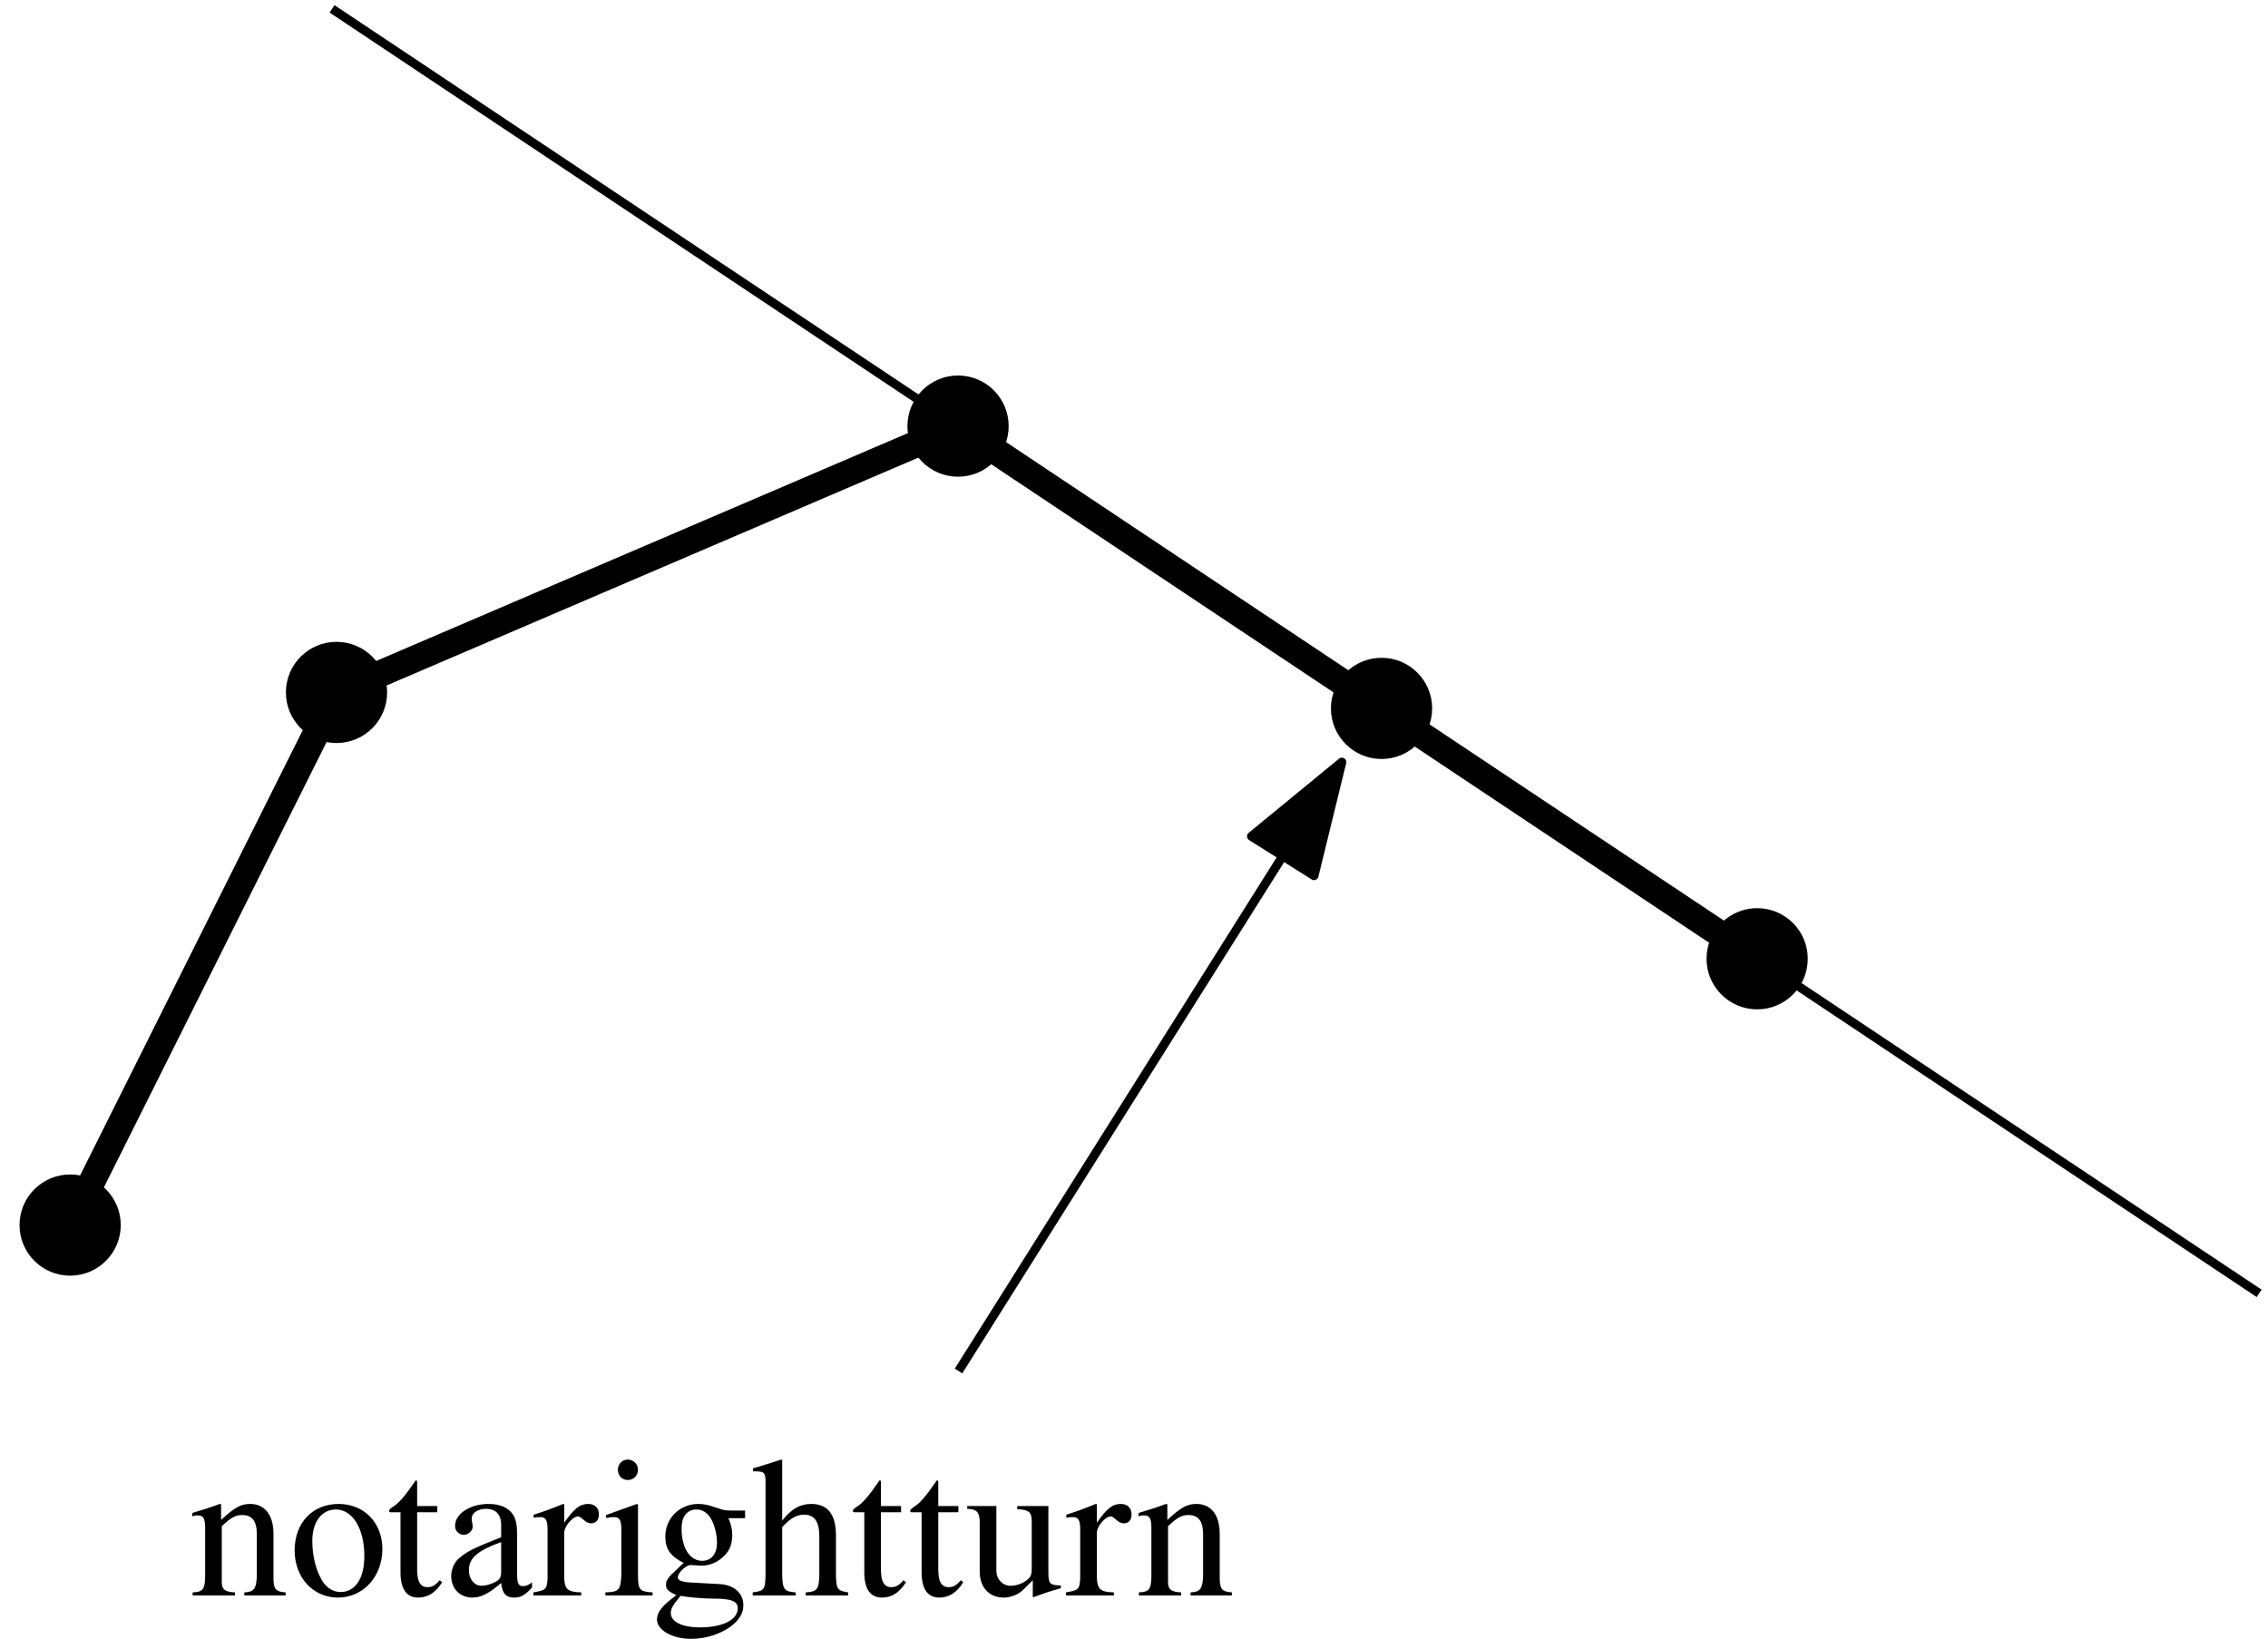
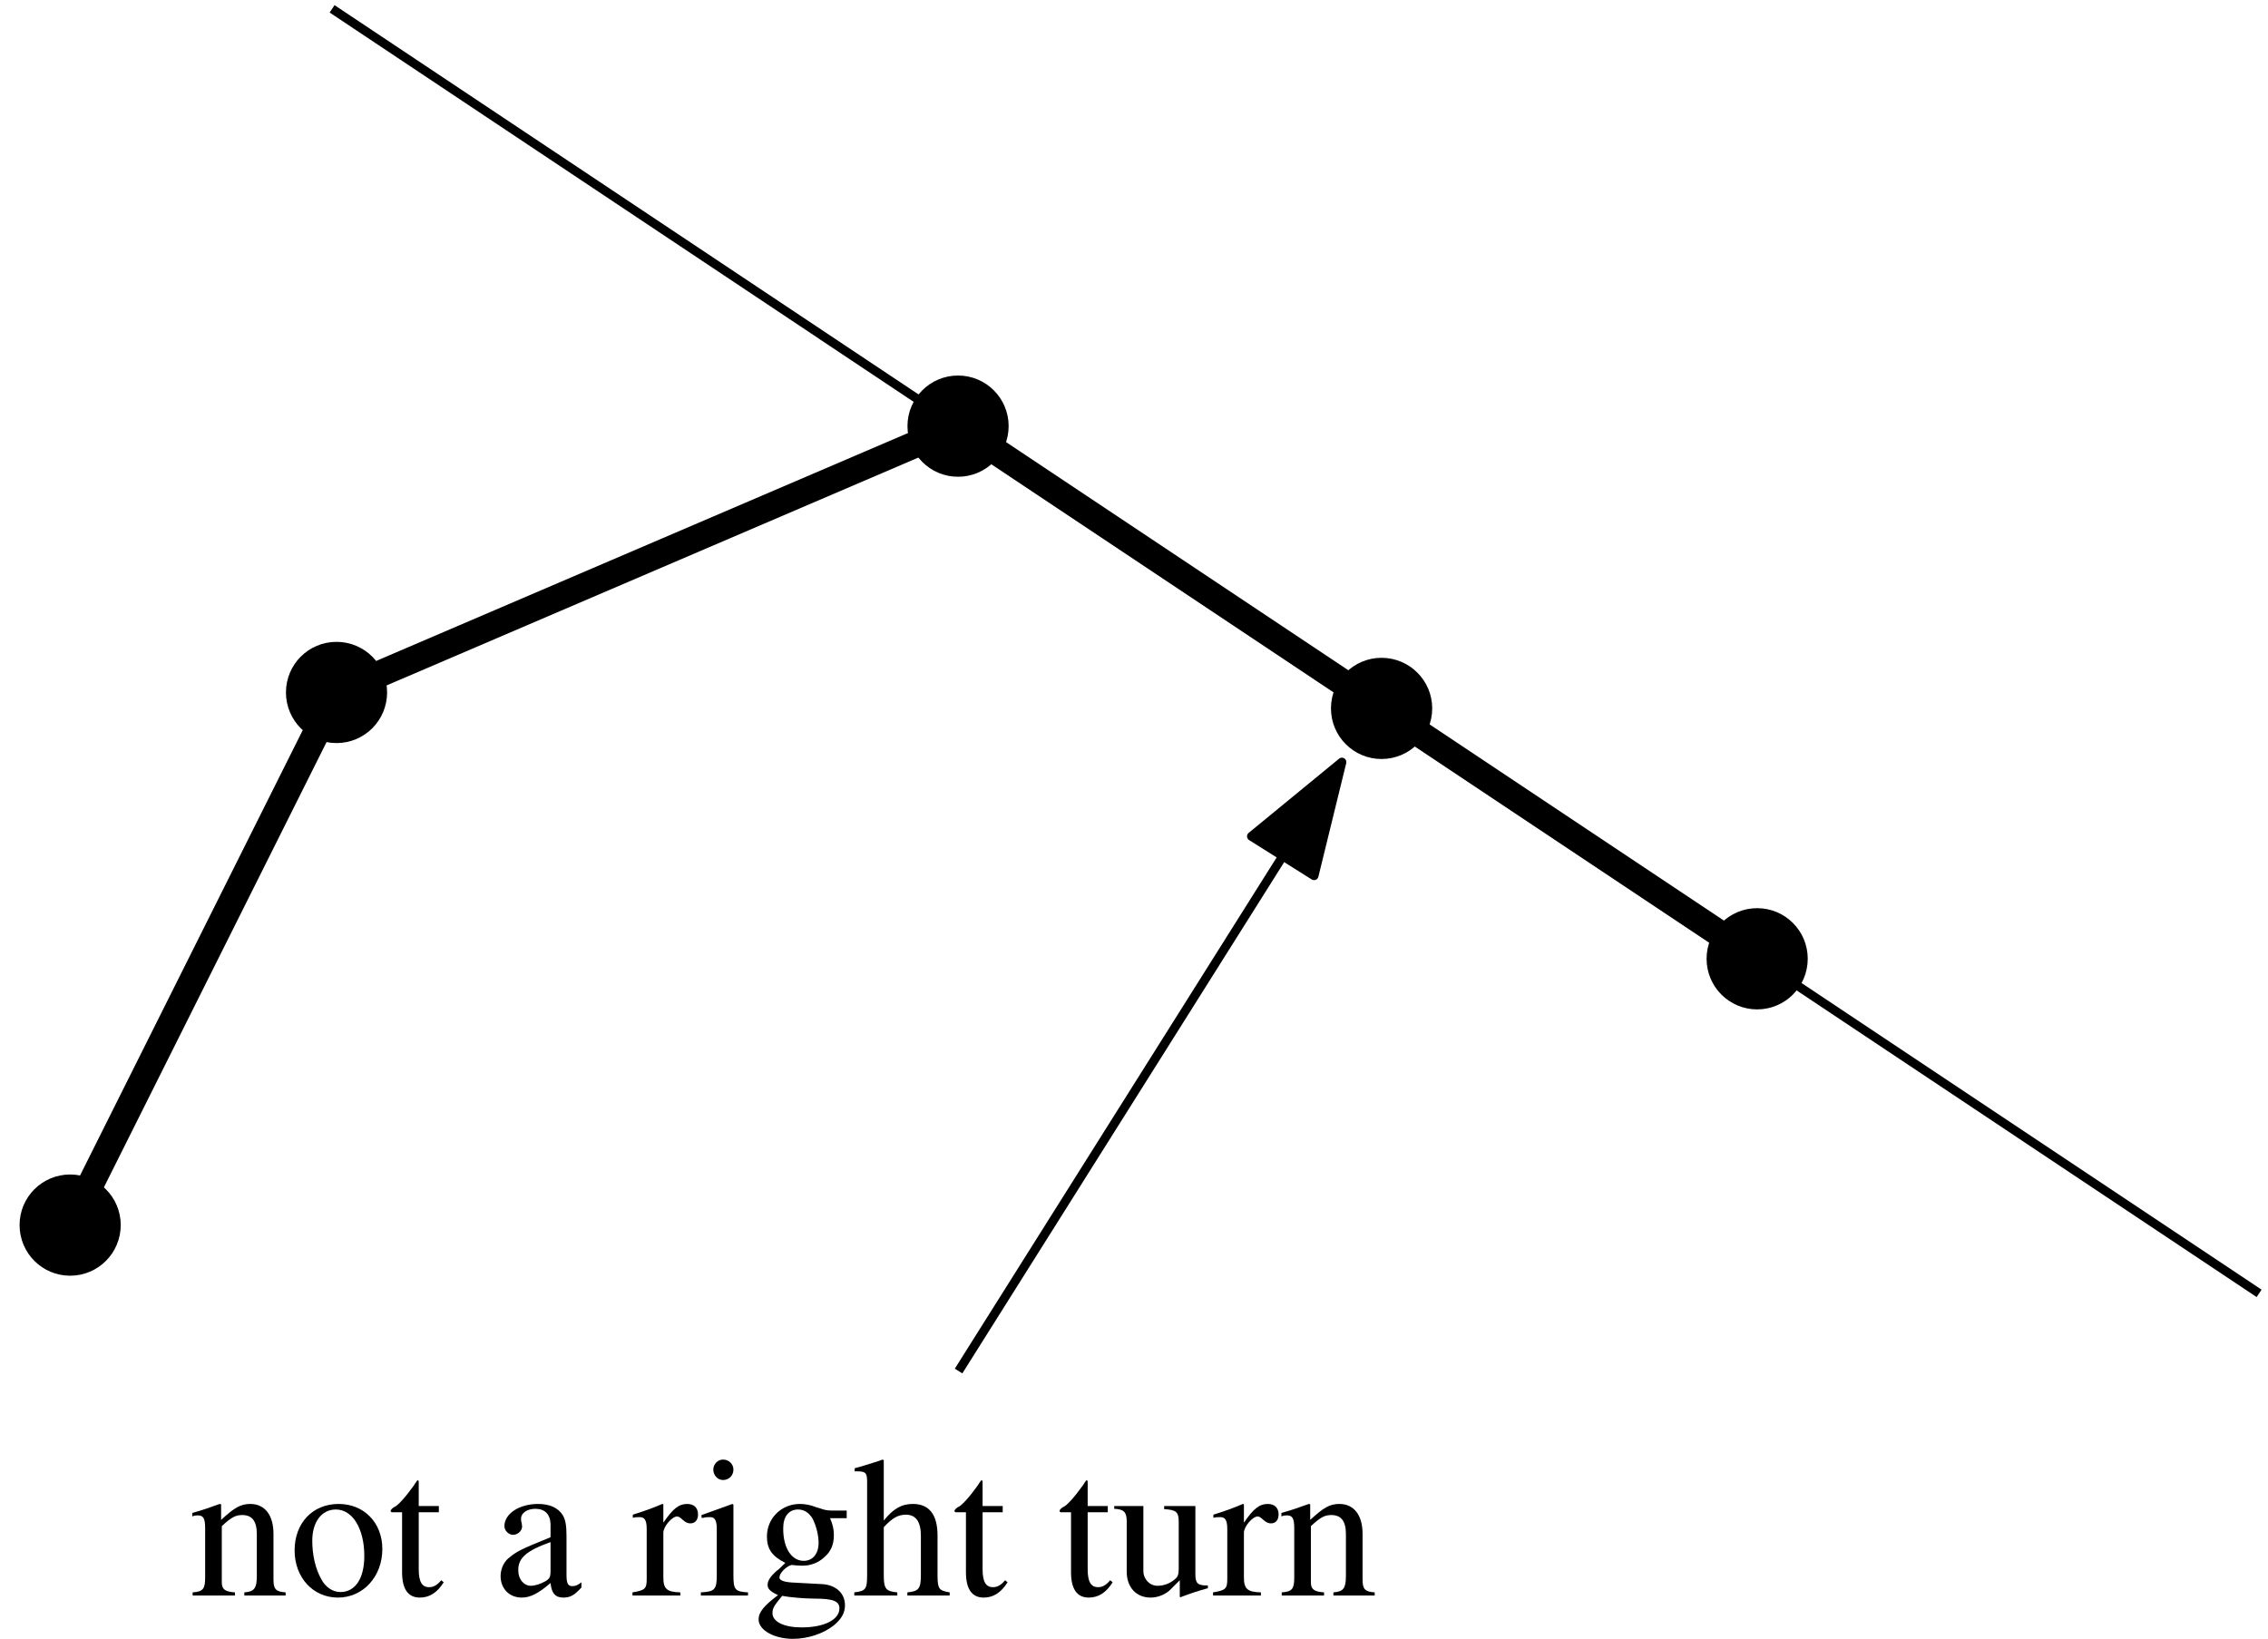
- <svg xmlns="http://www.w3.org/2000/svg" version="1.1" id="svg2" xml:space="preserve" width="136.232" height="98.443" viewBox="0 0 136.232 98.443">
-   <defs id="defs6">
-     <clipPath clipPathUnits="userSpaceOnUse" id="clipPath22">
-       <path d="m 246.413,384.084 h 102.174 v 73.832 H 246.413 Z" id="path20" />
+ <svg xmlns="http://www.w3.org/2000/svg" xmlns:xlink="http://www.w3.org/1999/xlink" width="102.174pt" height="73.832pt" viewBox="0 0 102.174 73.832" version="1.1">
+   <defs>
+     <g>
+       <symbol overflow="visible" id="glyph0-0">
+         <path style="stroke:none;" d="" />
+       </symbol>
+       <symbol overflow="visible" id="glyph0-1">
+         <path style="stroke:none;" d="M 0.141 -3.562 C 0.203 -3.594 0.281 -3.609 0.391 -3.609 C 0.641 -3.609 0.719 -3.469 0.719 -3.031 L 0.719 -0.812 C 0.719 -0.297 0.625 -0.172 0.156 -0.141 L 0.156 0 L 2.062 0 L 2.062 -0.141 C 1.609 -0.172 1.469 -0.281 1.469 -0.594 L 1.469 -3.125 C 1.906 -3.531 2.094 -3.625 2.391 -3.625 C 2.828 -3.625 3.047 -3.359 3.047 -2.766 L 3.047 -0.891 C 3.047 -0.328 2.938 -0.172 2.484 -0.141 L 2.484 0 L 4.344 0 L 4.344 -0.141 C 3.906 -0.172 3.797 -0.281 3.797 -0.719 L 3.797 -2.781 C 3.797 -3.625 3.406 -4.125 2.75 -4.125 C 2.328 -4.125 2.047 -3.969 1.438 -3.406 L 1.438 -4.109 L 1.375 -4.125 C 0.938 -3.969 0.641 -3.859 0.141 -3.719 Z M 0.141 -3.562 " />
+       </symbol>
+       <symbol overflow="visible" id="glyph0-2">
+         <path style="stroke:none;" d="M 2.25 -4.125 C 1.078 -4.125 0.266 -3.266 0.266 -2.031 C 0.266 -0.812 1.094 0.094 2.219 0.094 C 3.359 0.094 4.219 -0.859 4.219 -2.094 C 4.219 -3.281 3.391 -4.125 2.25 -4.125 Z M 2.125 -3.875 C 2.875 -3.875 3.406 -3.016 3.406 -1.781 C 3.406 -0.766 3 -0.156 2.328 -0.156 C 1.984 -0.156 1.656 -0.375 1.469 -0.734 C 1.203 -1.203 1.062 -1.828 1.062 -2.469 C 1.062 -3.312 1.484 -3.875 2.125 -3.875 Z M 2.125 -3.875 " />
+       </symbol>
+       <symbol overflow="visible" id="glyph0-3">
+         <path style="stroke:none;" d="M 2.281 -4.031 L 1.375 -4.031 L 1.375 -5.078 C 1.375 -5.172 1.375 -5.188 1.312 -5.188 C 1.25 -5.109 1.203 -5.031 1.141 -4.938 C 0.797 -4.453 0.406 -4.016 0.266 -3.984 C 0.172 -3.922 0.109 -3.859 0.109 -3.812 C 0.109 -3.781 0.125 -3.766 0.156 -3.75 L 0.625 -3.75 L 0.625 -1.047 C 0.625 -0.297 0.891 0.094 1.422 0.094 C 1.859 0.094 2.203 -0.125 2.5 -0.594 L 2.391 -0.688 C 2.203 -0.469 2.047 -0.375 1.844 -0.375 C 1.516 -0.375 1.375 -0.625 1.375 -1.188 L 1.375 -3.75 L 2.281 -3.75 Z M 2.281 -4.031 " />
+       </symbol>
+       <symbol overflow="visible" id="glyph0-4">
+         <path style="stroke:none;" d="M 3.969 -0.594 C 3.812 -0.469 3.703 -0.422 3.562 -0.422 C 3.359 -0.422 3.297 -0.547 3.297 -0.938 L 3.297 -2.688 C 3.297 -3.156 3.25 -3.422 3.125 -3.625 C 2.922 -3.953 2.531 -4.125 2.016 -4.125 C 1.172 -4.125 0.5 -3.688 0.5 -3.125 C 0.5 -2.922 0.688 -2.734 0.891 -2.734 C 1.109 -2.734 1.297 -2.922 1.297 -3.109 C 1.297 -3.141 1.281 -3.188 1.281 -3.25 C 1.25 -3.344 1.25 -3.406 1.25 -3.469 C 1.25 -3.719 1.531 -3.906 1.891 -3.906 C 2.328 -3.906 2.578 -3.656 2.578 -3.172 L 2.578 -2.625 C 1.188 -2.062 1.047 -1.984 0.656 -1.656 C 0.453 -1.469 0.328 -1.172 0.328 -0.875 C 0.328 -0.312 0.719 0.094 1.281 0.094 C 1.672 0.094 2.031 -0.094 2.578 -0.562 C 2.625 -0.094 2.797 0.094 3.156 0.094 C 3.469 0.094 3.656 -0.016 3.969 -0.359 Z M 2.578 -1.109 C 2.578 -0.828 2.531 -0.75 2.344 -0.641 C 2.125 -0.516 1.875 -0.438 1.688 -0.438 C 1.375 -0.438 1.125 -0.734 1.125 -1.125 L 1.125 -1.156 C 1.125 -1.688 1.484 -2.016 2.578 -2.406 Z M 2.578 -1.109 " />
+       </symbol>
+       <symbol overflow="visible" id="glyph0-5">
+         <path style="stroke:none;" d="M 0.062 -3.5 C 0.188 -3.531 0.266 -3.531 0.375 -3.531 C 0.594 -3.531 0.688 -3.391 0.688 -3 L 0.688 -0.75 C 0.688 -0.312 0.625 -0.234 0.047 -0.141 L 0.047 0 L 2.203 0 L 2.203 -0.141 C 1.594 -0.156 1.438 -0.297 1.438 -0.812 L 1.438 -2.828 C 1.438 -3.109 1.828 -3.562 2.062 -3.562 C 2.109 -3.562 2.203 -3.516 2.297 -3.422 C 2.438 -3.297 2.531 -3.25 2.656 -3.25 C 2.875 -3.25 3 -3.406 3 -3.656 C 3 -3.953 2.812 -4.125 2.516 -4.125 C 2.141 -4.125 1.875 -3.922 1.438 -3.281 L 1.438 -4.109 L 1.391 -4.125 C 0.922 -3.922 0.594 -3.812 0.062 -3.641 Z M 0.062 -3.5 " />
+       </symbol>
+       <symbol overflow="visible" id="glyph0-6">
+         <path style="stroke:none;" d="M 1.562 -4.125 L 0.172 -3.625 L 0.172 -3.5 L 0.25 -3.5 C 0.359 -3.531 0.469 -3.531 0.562 -3.531 C 0.766 -3.531 0.859 -3.391 0.859 -3 L 0.859 -0.922 C 0.859 -0.266 0.766 -0.172 0.141 -0.141 L 0.141 0 L 2.266 0 L 2.266 -0.141 C 1.672 -0.172 1.609 -0.266 1.609 -0.922 L 1.609 -4.094 Z M 1.141 -6.125 C 0.906 -6.125 0.703 -5.922 0.703 -5.672 C 0.703 -5.422 0.891 -5.203 1.141 -5.203 C 1.406 -5.203 1.609 -5.406 1.609 -5.672 C 1.609 -5.922 1.406 -6.125 1.141 -6.125 Z M 1.141 -6.125 " />
+       </symbol>
+       <symbol overflow="visible" id="glyph0-7">
+         <path style="stroke:none;" d="M 4.219 -3.484 L 4.219 -3.828 L 3.531 -3.828 C 3.344 -3.828 3.203 -3.859 3.031 -3.922 L 2.828 -3.984 C 2.594 -4.078 2.344 -4.125 2.109 -4.125 C 1.281 -4.125 0.625 -3.484 0.625 -2.656 C 0.625 -2.094 0.859 -1.766 1.453 -1.469 C 1.281 -1.297 1.125 -1.141 1.062 -1.109 C 0.766 -0.844 0.656 -0.656 0.656 -0.484 C 0.656 -0.297 0.766 -0.188 1.125 -0.016 C 0.5 0.453 0.25 0.75 0.25 1.078 C 0.25 1.562 0.953 1.953 1.797 1.953 C 2.469 1.953 3.172 1.719 3.641 1.344 C 3.984 1.062 4.141 0.781 4.141 0.438 C 4.141 -0.109 3.719 -0.5 3.047 -0.516 L 1.891 -0.578 C 1.422 -0.594 1.188 -0.672 1.188 -0.812 C 1.188 -1 1.484 -1.312 1.734 -1.375 C 1.812 -1.375 1.875 -1.359 1.906 -1.359 C 2.078 -1.344 2.188 -1.344 2.25 -1.344 C 2.578 -1.344 2.938 -1.469 3.203 -1.719 C 3.5 -1.969 3.641 -2.281 3.641 -2.719 C 3.641 -2.984 3.594 -3.188 3.469 -3.484 Z M 1.312 0.016 C 1.609 0.078 2.328 0.141 2.766 0.141 C 3.594 0.141 3.891 0.25 3.891 0.578 C 3.891 1.094 3.203 1.438 2.188 1.438 C 1.406 1.438 0.875 1.188 0.875 0.797 C 0.875 0.578 0.938 0.469 1.312 0.016 Z M 1.359 -3.031 C 1.359 -3.562 1.609 -3.875 2.031 -3.875 C 2.312 -3.875 2.531 -3.719 2.688 -3.453 C 2.844 -3.141 2.953 -2.719 2.953 -2.375 C 2.953 -1.875 2.688 -1.562 2.281 -1.562 C 1.734 -1.562 1.359 -2.141 1.359 -3 Z M 1.359 -3.031 " />
+       </symbol>
+       <symbol overflow="visible" id="glyph0-8">
+         <path style="stroke:none;" d="M 1.406 -3.078 C 1.781 -3.484 2.047 -3.641 2.406 -3.641 C 2.859 -3.641 3.078 -3.312 3.078 -2.688 L 3.078 -0.922 C 3.078 -0.312 2.984 -0.188 2.469 -0.141 L 2.469 0 L 4.375 0 L 4.375 -0.141 C 3.891 -0.219 3.828 -0.297 3.828 -0.922 L 3.828 -2.703 C 3.828 -3.641 3.453 -4.125 2.719 -4.125 C 2.203 -4.125 1.828 -3.906 1.406 -3.375 L 1.406 -6.094 L 1.359 -6.125 C 1.062 -6.016 0.828 -5.953 0.328 -5.797 L 0.094 -5.734 L 0.094 -5.594 C 0.125 -5.594 0.156 -5.594 0.203 -5.594 C 0.578 -5.594 0.656 -5.531 0.656 -5.141 L 0.656 -0.922 C 0.656 -0.281 0.594 -0.203 0.078 -0.141 L 0.078 0 L 2.016 0 L 2.016 -0.141 C 1.5 -0.188 1.406 -0.297 1.406 -0.922 Z M 1.406 -3.078 " />
+       </symbol>
+       <symbol overflow="visible" id="glyph0-9">
+         <path style="stroke:none;" d="M 4.297 -0.453 L 4.25 -0.453 C 3.844 -0.453 3.734 -0.547 3.734 -0.953 L 3.734 -4.031 L 2.328 -4.031 L 2.328 -3.891 C 2.875 -3.859 2.984 -3.766 2.984 -3.312 L 2.984 -1.203 C 2.984 -0.953 2.938 -0.828 2.812 -0.734 C 2.578 -0.531 2.297 -0.438 2.031 -0.438 C 1.672 -0.438 1.391 -0.734 1.391 -1.109 L 1.391 -4.031 L 0.078 -4.031 L 0.078 -3.906 C 0.516 -3.891 0.641 -3.75 0.641 -3.344 L 0.641 -1.078 C 0.641 -0.375 1.062 0.094 1.719 0.094 C 2.047 0.094 2.406 -0.047 2.641 -0.297 L 3.031 -0.688 L 3.031 0.062 L 3.062 0.078 C 3.516 -0.094 3.844 -0.203 4.297 -0.328 Z M 4.297 -0.453 " />
+       </symbol>
+     </g>
+     <clipPath id="clip1">
+       <path d="M 28 65 L 46 65 L 46 73.832 L 28 73.832 Z M 28 65 " />
    </clipPath>
  </defs>
-   <g id="g10" transform="matrix(1.333333,0,0,-1.333333,4.3520002e-7,98.44269)">
-     <g id="g12">
-       <g id="g14" transform="translate(-246.413,-384.084)">
-         <g id="g16">
-           <g id="g18" clip-path="url(#clipPath22)">
-             <g id="g24">
-               <path d="m 249.573,402.716 12,24 28,12 36,-24" style="fill:none;stroke:#000000;stroke-width:1.2;stroke-linecap:butt;stroke-linejoin:round;stroke-miterlimit:10;stroke-dasharray:none;stroke-opacity:1" id="path26" />
-             </g>
-             <g id="g28">
-               <path d="m 251.473,402.716 c 0,1.049 -0.851,1.9 -1.9,1.9 -1.049,0 -1.9,-0.851 -1.9,-1.9 0,-1.049 0.851,-1.9 1.9,-1.9 1.049,0 1.9,0.851 1.9,1.9 z" style="fill:#000000;fill-opacity:1;fill-rule:evenodd;stroke:#000000;stroke-width:0.76;stroke-linecap:butt;stroke-linejoin:round;stroke-miterlimit:10;stroke-dasharray:none;stroke-opacity:1" id="path30" />
-             </g>
-             <g id="g32">
-               <path d="m 263.473,426.716 c 0,1.049 -0.851,1.9 -1.9,1.9 -1.049,0 -1.9,-0.851 -1.9,-1.9 0,-1.049 0.851,-1.9 1.9,-1.9 1.049,0 1.9,0.851 1.9,1.9 z" style="fill:#000000;fill-opacity:1;fill-rule:evenodd;stroke:#000000;stroke-width:0.76;stroke-linecap:butt;stroke-linejoin:round;stroke-miterlimit:10;stroke-dasharray:none;stroke-opacity:1" id="path34" />
-             </g>
-             <g id="g36">
-               <path d="m 291.473,438.716 c 0,1.049 -0.851,1.9 -1.9,1.9 -1.049,0 -1.9,-0.851 -1.9,-1.9 0,-1.049 0.851,-1.9 1.9,-1.9 1.049,0 1.9,0.851 1.9,1.9 z" style="fill:#000000;fill-opacity:1;fill-rule:evenodd;stroke:#000000;stroke-width:0.76;stroke-linecap:butt;stroke-linejoin:round;stroke-miterlimit:10;stroke-dasharray:none;stroke-opacity:1" id="path38" />
-             </g>
-             <g id="g40">
-               <path d="m 327.473,414.716 c 0,1.049 -0.851,1.9 -1.9,1.9 -1.049,0 -1.9,-0.851 -1.9,-1.9 0,-1.049 0.851,-1.9 1.9,-1.9 1.049,0 1.9,0.851 1.9,1.9 z" style="fill:#000000;fill-opacity:1;fill-rule:evenodd;stroke:#000000;stroke-width:0.76;stroke-linecap:butt;stroke-linejoin:round;stroke-miterlimit:10;stroke-dasharray:none;stroke-opacity:1" id="path42" />
-             </g>
-             <g id="g44">
-               <path d="m 310.552,425.997 c 0,1.049 -0.851,1.9 -1.9,1.9 -1.049,0 -1.9,-0.851 -1.9,-1.9 0,-1.049 0.851,-1.9 1.9,-1.9 1.049,0 1.9,0.851 1.9,1.9 z" style="fill:#000000;fill-opacity:1;fill-rule:evenodd;stroke:#000000;stroke-width:0.76;stroke-linecap:butt;stroke-linejoin:round;stroke-miterlimit:10;stroke-dasharray:none;stroke-opacity:1" id="path46" />
-             </g>
-             <g id="g48" transform="translate(254.936,384.084)">
-               <g id="g50" transform="translate(0,-783.944)">
-                 <text transform="matrix(1,0,0,-1,0,785.885)" style="font-variant:normal;font-size:8.966px;font-family:'Nimbus Roman';-inkscape-font-specification:NimbusRomNo9L-Regu;writing-mode:lr-tb;fill:#000000;fill-opacity:1;fill-rule:nonzero;stroke:none" id="text54">
-                   <tspan x="0 4.483 8.966 13.701 19.923 22.909 25.402 29.885 34.368 39.102 41.595 46.078 49.064" y="0" id="tspan52">notarightturn</tspan>
-                 </text>
-               </g>
-             </g>
-             <g id="g56">
-               <path d="m 289.595,396.14 17.27,27.437" style="fill:none;stroke:#000000;stroke-width:0.4;stroke-linecap:butt;stroke-linejoin:round;stroke-miterlimit:10;stroke-dasharray:none;stroke-opacity:1" id="path58" />
-               <g id="g60">
-                 <path d="m 306.865,423.577 -4.074,-3.344 2.821,-1.775 z" style="fill:#000000;fill-opacity:1;fill-rule:evenodd;stroke:#000000;stroke-width:0.4;stroke-linecap:butt;stroke-linejoin:round;stroke-miterlimit:10;stroke-dasharray:none;stroke-opacity:1" id="path62" />
-               </g>
-             </g>
-             <g id="g64">
-               <path d="m 348.187,399.64 -86.815,57.877" style="fill:none;stroke:#000000;stroke-width:0.4;stroke-linecap:butt;stroke-linejoin:round;stroke-miterlimit:10;stroke-dasharray:none;stroke-opacity:1" id="path66" />
-             </g>
-           </g>
-         </g>
+   <g id="surface1">
+     <path style="fill:none;stroke-width:1.2;stroke-linecap:butt;stroke-linejoin:round;stroke:rgb(0%,0%,0%);stroke-opacity:1;stroke-miterlimit:10;" d="M 249.573 402.717 L 261.573 426.717 L 289.573 438.717 L 325.573 414.717 " transform="matrix(1,0,0,-1,-246.413,457.916)" />
+     <path style="fill-rule:evenodd;fill:rgb(0%,0%,0%);fill-opacity:1;stroke-width:0.76;stroke-linecap:butt;stroke-linejoin:round;stroke:rgb(0%,0%,0%);stroke-opacity:1;stroke-miterlimit:10;" d="M 251.472 402.717 C 251.472 403.764 250.624 404.615 249.573 404.615 C 248.522 404.615 247.675 403.764 247.675 402.717 C 247.675 401.666 248.522 400.814 249.573 400.814 C 250.624 400.814 251.472 401.666 251.472 402.717 Z M 251.472 402.717 " transform="matrix(1,0,0,-1,-246.413,457.916)" />
+     <path style="fill-rule:evenodd;fill:rgb(0%,0%,0%);fill-opacity:1;stroke-width:0.76;stroke-linecap:butt;stroke-linejoin:round;stroke:rgb(0%,0%,0%);stroke-opacity:1;stroke-miterlimit:10;" d="M 263.472 426.717 C 263.472 427.764 262.624 428.615 261.573 428.615 C 260.522 428.615 259.675 427.764 259.675 426.717 C 259.675 425.666 260.522 424.814 261.573 424.814 C 262.624 424.814 263.472 425.666 263.472 426.717 Z M 263.472 426.717 " transform="matrix(1,0,0,-1,-246.413,457.916)" />
+     <path style="fill-rule:evenodd;fill:rgb(0%,0%,0%);fill-opacity:1;stroke-width:0.76;stroke-linecap:butt;stroke-linejoin:round;stroke:rgb(0%,0%,0%);stroke-opacity:1;stroke-miterlimit:10;" d="M 291.472 438.717 C 291.472 439.764 290.624 440.615 289.573 440.615 C 288.522 440.615 287.675 439.764 287.675 438.717 C 287.675 437.666 288.522 436.814 289.573 436.814 C 290.624 436.814 291.472 437.666 291.472 438.717 Z M 291.472 438.717 " transform="matrix(1,0,0,-1,-246.413,457.916)" />
+     <path style="fill-rule:evenodd;fill:rgb(0%,0%,0%);fill-opacity:1;stroke-width:0.76;stroke-linecap:butt;stroke-linejoin:round;stroke:rgb(0%,0%,0%);stroke-opacity:1;stroke-miterlimit:10;" d="M 327.472 414.717 C 327.472 415.764 326.624 416.615 325.573 416.615 C 324.522 416.615 323.675 415.764 323.675 414.717 C 323.675 413.666 324.522 412.814 325.573 412.814 C 326.624 412.814 327.472 413.666 327.472 414.717 Z M 327.472 414.717 " transform="matrix(1,0,0,-1,-246.413,457.916)" />
+     <path style="fill-rule:evenodd;fill:rgb(0%,0%,0%);fill-opacity:1;stroke-width:0.76;stroke-linecap:butt;stroke-linejoin:round;stroke:rgb(0%,0%,0%);stroke-opacity:1;stroke-miterlimit:10;" d="M 310.554 425.998 C 310.554 427.045 309.702 427.896 308.651 427.896 C 307.604 427.896 306.753 427.045 306.753 425.998 C 306.753 424.947 307.604 424.096 308.651 424.096 C 309.702 424.096 310.554 424.947 310.554 425.998 Z M 310.554 425.998 " transform="matrix(1,0,0,-1,-246.413,457.916)" />
+     <g style="fill:rgb(0%,0%,0%);fill-opacity:1;">
+       <use xlink:href="#glyph0-1" x="8.523" y="71.891" />
+       <use xlink:href="#glyph0-2" x="13.006" y="71.891" />
+       <use xlink:href="#glyph0-3" x="17.489" y="71.891" />
+     </g>
+     <g style="fill:rgb(0%,0%,0%);fill-opacity:1;">
+       <use xlink:href="#glyph0-4" x="22.224" y="71.891" />
+     </g>
+     <g clip-path="url(#clip1)" clip-rule="nonzero">
+       <g style="fill:rgb(0%,0%,0%);fill-opacity:1;">
+         <use xlink:href="#glyph0-5" x="28.446" y="71.891" />
+         <use xlink:href="#glyph0-6" x="31.432" y="71.891" />
+         <use xlink:href="#glyph0-7" x="33.925" y="71.891" />
+         <use xlink:href="#glyph0-8" x="38.408" y="71.891" />
+         <use xlink:href="#glyph0-3" x="42.891" y="71.891" />
      </g>
    </g>
+     <g style="fill:rgb(0%,0%,0%);fill-opacity:1;">
+       <use xlink:href="#glyph0-3" x="47.625" y="71.891" />
+       <use xlink:href="#glyph0-9" x="50.118" y="71.891" />
+       <use xlink:href="#glyph0-5" x="54.601" y="71.891" />
+       <use xlink:href="#glyph0-1" x="57.587" y="71.891" />
+     </g>
+     <path style="fill:none;stroke-width:0.4;stroke-linecap:butt;stroke-linejoin:round;stroke:rgb(0%,0%,0%);stroke-opacity:1;stroke-miterlimit:10;" d="M 289.597 396.139 L 306.866 423.576 " transform="matrix(1,0,0,-1,-246.413,457.916)" />
+     <path style="fill-rule:evenodd;fill:rgb(0%,0%,0%);fill-opacity:1;stroke-width:0.4;stroke-linecap:butt;stroke-linejoin:round;stroke:rgb(0%,0%,0%);stroke-opacity:1;stroke-miterlimit:10;" d="M 306.866 423.576 L 302.792 420.232 L 305.612 418.459 Z M 306.866 423.576 " transform="matrix(1,0,0,-1,-246.413,457.916)" />
+     <path style="fill:none;stroke-width:0.4;stroke-linecap:butt;stroke-linejoin:round;stroke:rgb(0%,0%,0%);stroke-opacity:1;stroke-miterlimit:10;" d="M 348.186 399.639 L 261.374 457.518 " transform="matrix(1,0,0,-1,-246.413,457.916)" />
  </g>
</svg>
